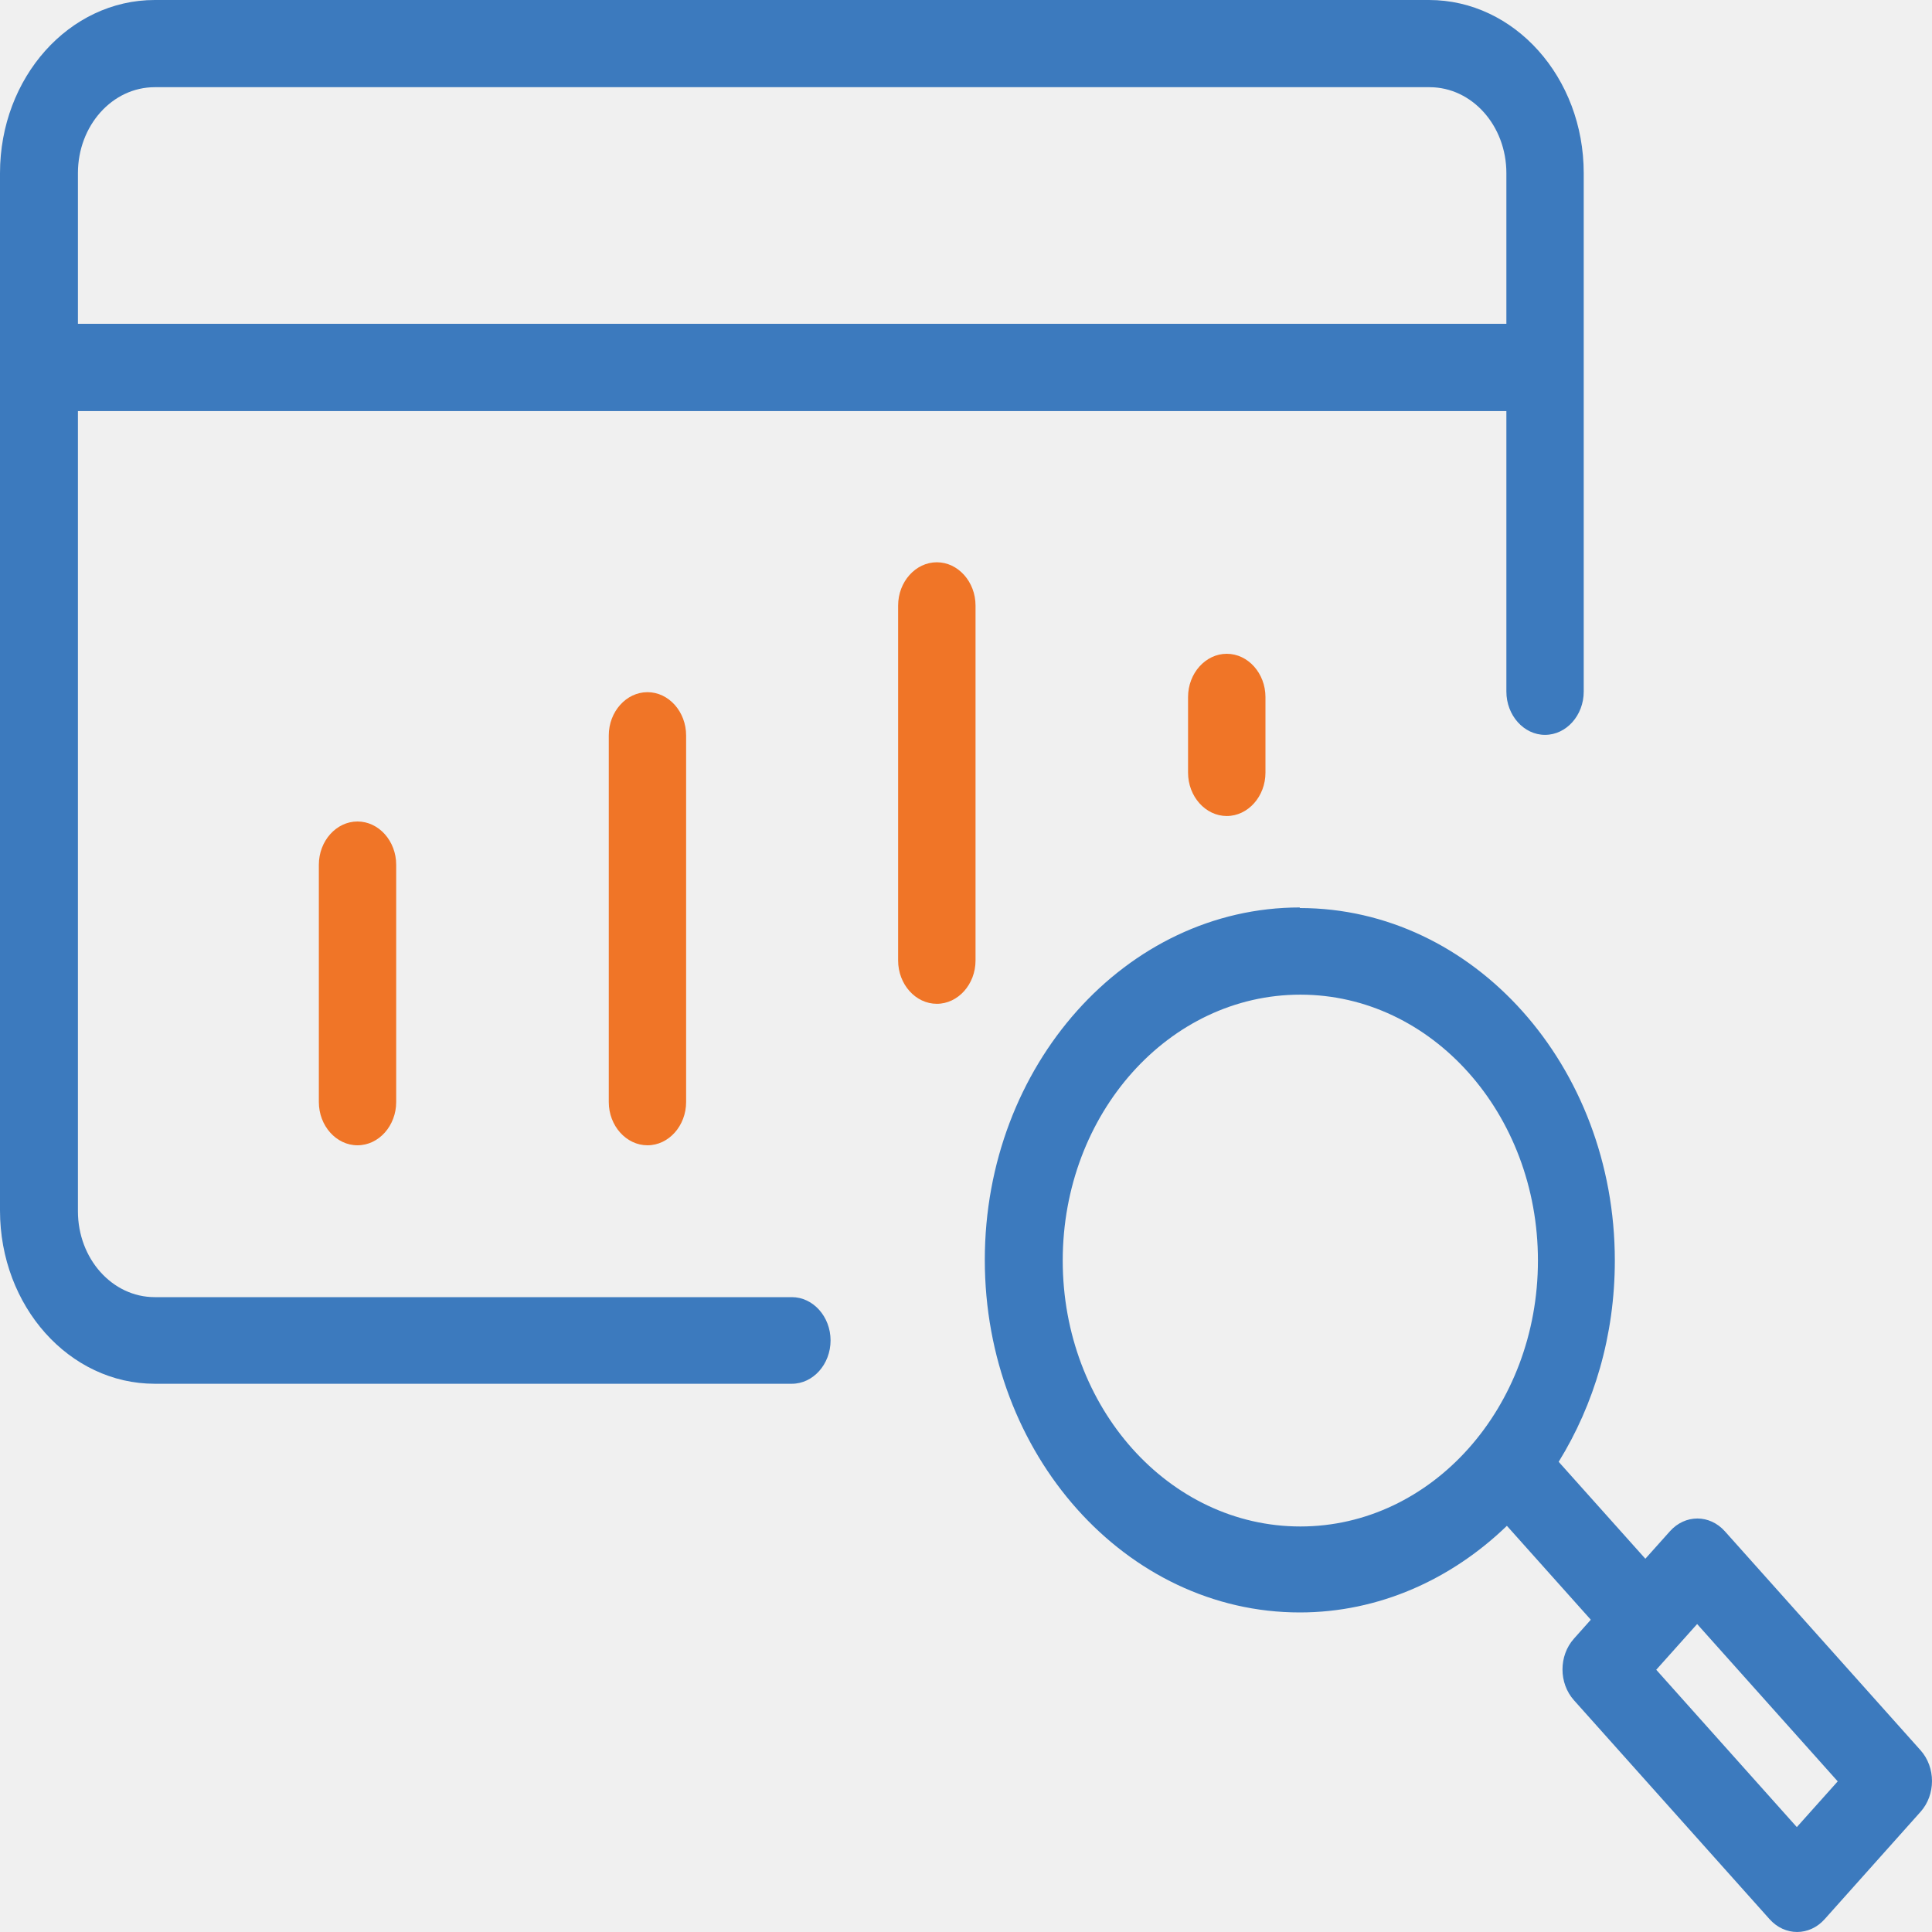
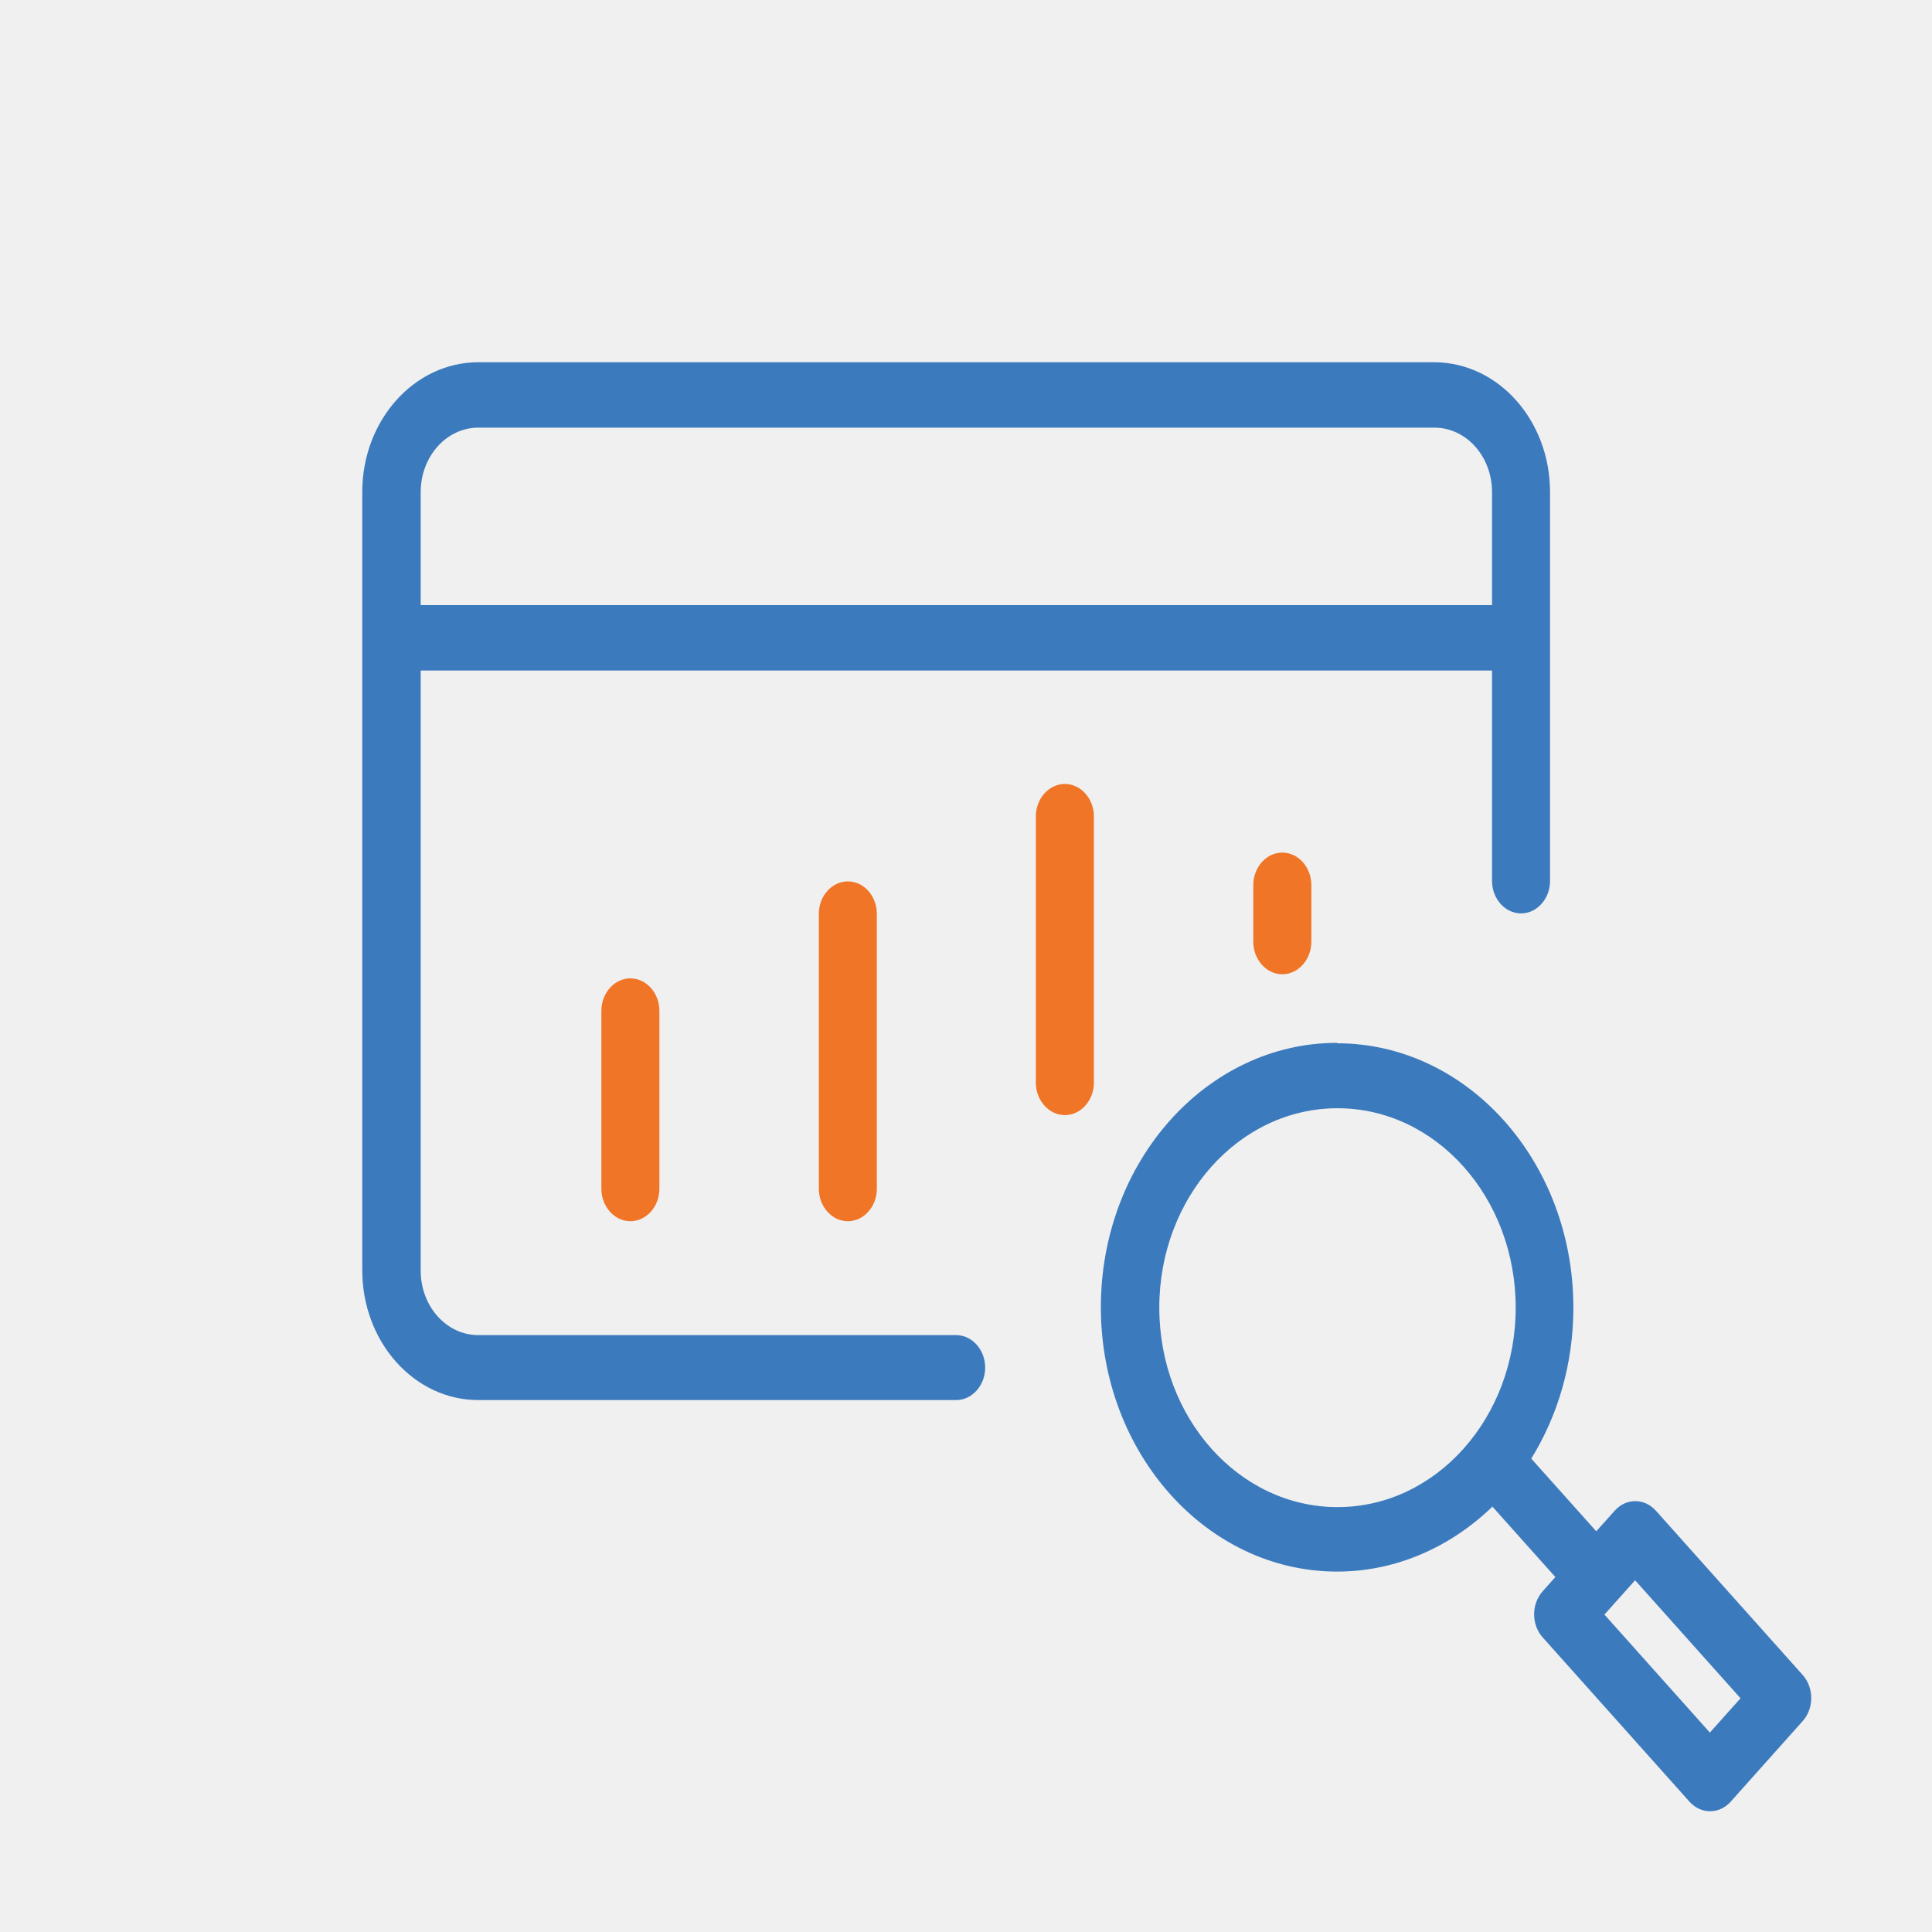
- <svg xmlns="http://www.w3.org/2000/svg" width="30" height="30" viewBox="0 0 30 30" fill="none">
-   <g id="data scrapping icon" clip-path="url(#clip0_438_1162)">
+ <svg xmlns="http://www.w3.org/2000/svg" width="48" height="48" viewBox="0 0 48 48" fill="none">
+   <g id="data scrapping icon" clip-path="url(#clip0_438_1162)" transform="translate(9 9) scale(1.2)">
    <path id="Vector" fill-rule="evenodd" clip-rule="evenodd" d="M1.21 18.797V6.383H23.391V10.739C23.391 11.108 23.662 11.411 23.991 11.411C24.322 11.411 24.592 11.108 24.592 10.739V2.689C24.592 1.203 23.518 0 22.189 0H2.403C1.075 0 0 1.203 0 2.689V18.797C0 20.284 1.075 21.487 2.403 21.487H12.296C12.626 21.487 12.897 21.184 12.897 20.814C12.897 20.445 12.626 20.142 12.296 20.142H2.403C1.743 20.142 1.21 19.546 1.21 18.807V18.797ZM2.403 1.354C1.743 1.354 1.21 1.951 1.21 2.689V5.028H23.391V2.689C23.391 1.951 22.858 1.354 22.198 1.354H2.403Z" fill="#3C7ABE" />
    <path id="Vector_2" d="M15.148 14.915V9.403C15.148 9.034 14.877 8.731 14.547 8.731C14.217 8.731 13.946 9.034 13.946 9.403V14.915C13.946 15.284 14.217 15.587 14.547 15.587C14.877 15.587 15.148 15.284 15.148 14.915Z" fill="#F07527" />
    <path id="Vector_3" d="M10.654 11.42V17.112C10.654 17.481 10.384 17.784 10.054 17.784C9.724 17.784 9.453 17.481 9.453 17.112V11.42C9.453 11.051 9.724 10.748 10.054 10.748C10.384 10.748 10.654 11.051 10.654 11.42Z" fill="#F07527" />
    <path id="Vector_4" d="M6.152 13.428V17.112C6.152 17.481 5.882 17.784 5.551 17.784C5.221 17.784 4.951 17.481 4.951 17.112V13.428C4.951 13.059 5.221 12.756 5.551 12.756C5.882 12.756 6.152 13.059 6.152 13.428Z" fill="#F07527" />
    <path id="Vector_5" d="M19.65 10.824V11.998C19.65 12.367 19.379 12.671 19.049 12.671C18.719 12.671 18.448 12.367 18.448 11.998V10.824C18.448 10.455 18.719 10.152 19.049 10.152C19.379 10.152 19.65 10.455 19.65 10.824Z" fill="#F07527" />
    <path id="Vector_6" fill-rule="evenodd" clip-rule="evenodd" d="M20.183 14.091C17.484 14.091 15.292 16.544 15.292 19.564C15.292 22.585 17.484 25.038 20.183 25.038C21.41 25.038 22.536 24.526 23.399 23.693L24.702 25.151L24.44 25.445C24.203 25.71 24.203 26.136 24.44 26.401L27.478 29.801C27.715 30.066 28.096 30.066 28.333 29.801L29.822 28.134C30.059 27.869 30.059 27.443 29.822 27.178L26.784 23.778C26.547 23.513 26.166 23.513 25.93 23.778L25.549 24.204L24.203 22.699C24.753 21.809 25.075 20.738 25.075 19.574C25.075 16.553 22.883 14.1 20.183 14.1V14.091ZM16.502 19.574C16.502 17.292 18.152 15.445 20.192 15.445C22.231 15.445 23.881 17.292 23.881 19.574C23.881 21.856 22.231 23.703 20.192 23.703C18.152 23.703 16.502 21.856 16.502 19.574ZM27.901 28.371L25.718 25.928L26.353 25.218L28.536 27.661L27.901 28.371Z" fill="#3C7ABE" />
  </g>
  <defs>
    <clipPath id="clip0_438_1162">
-       <rect width="30" height="30" fill="white" />
+       <rect width="48" height="48" fill="white" />
    </clipPath>
  </defs>
</svg>
